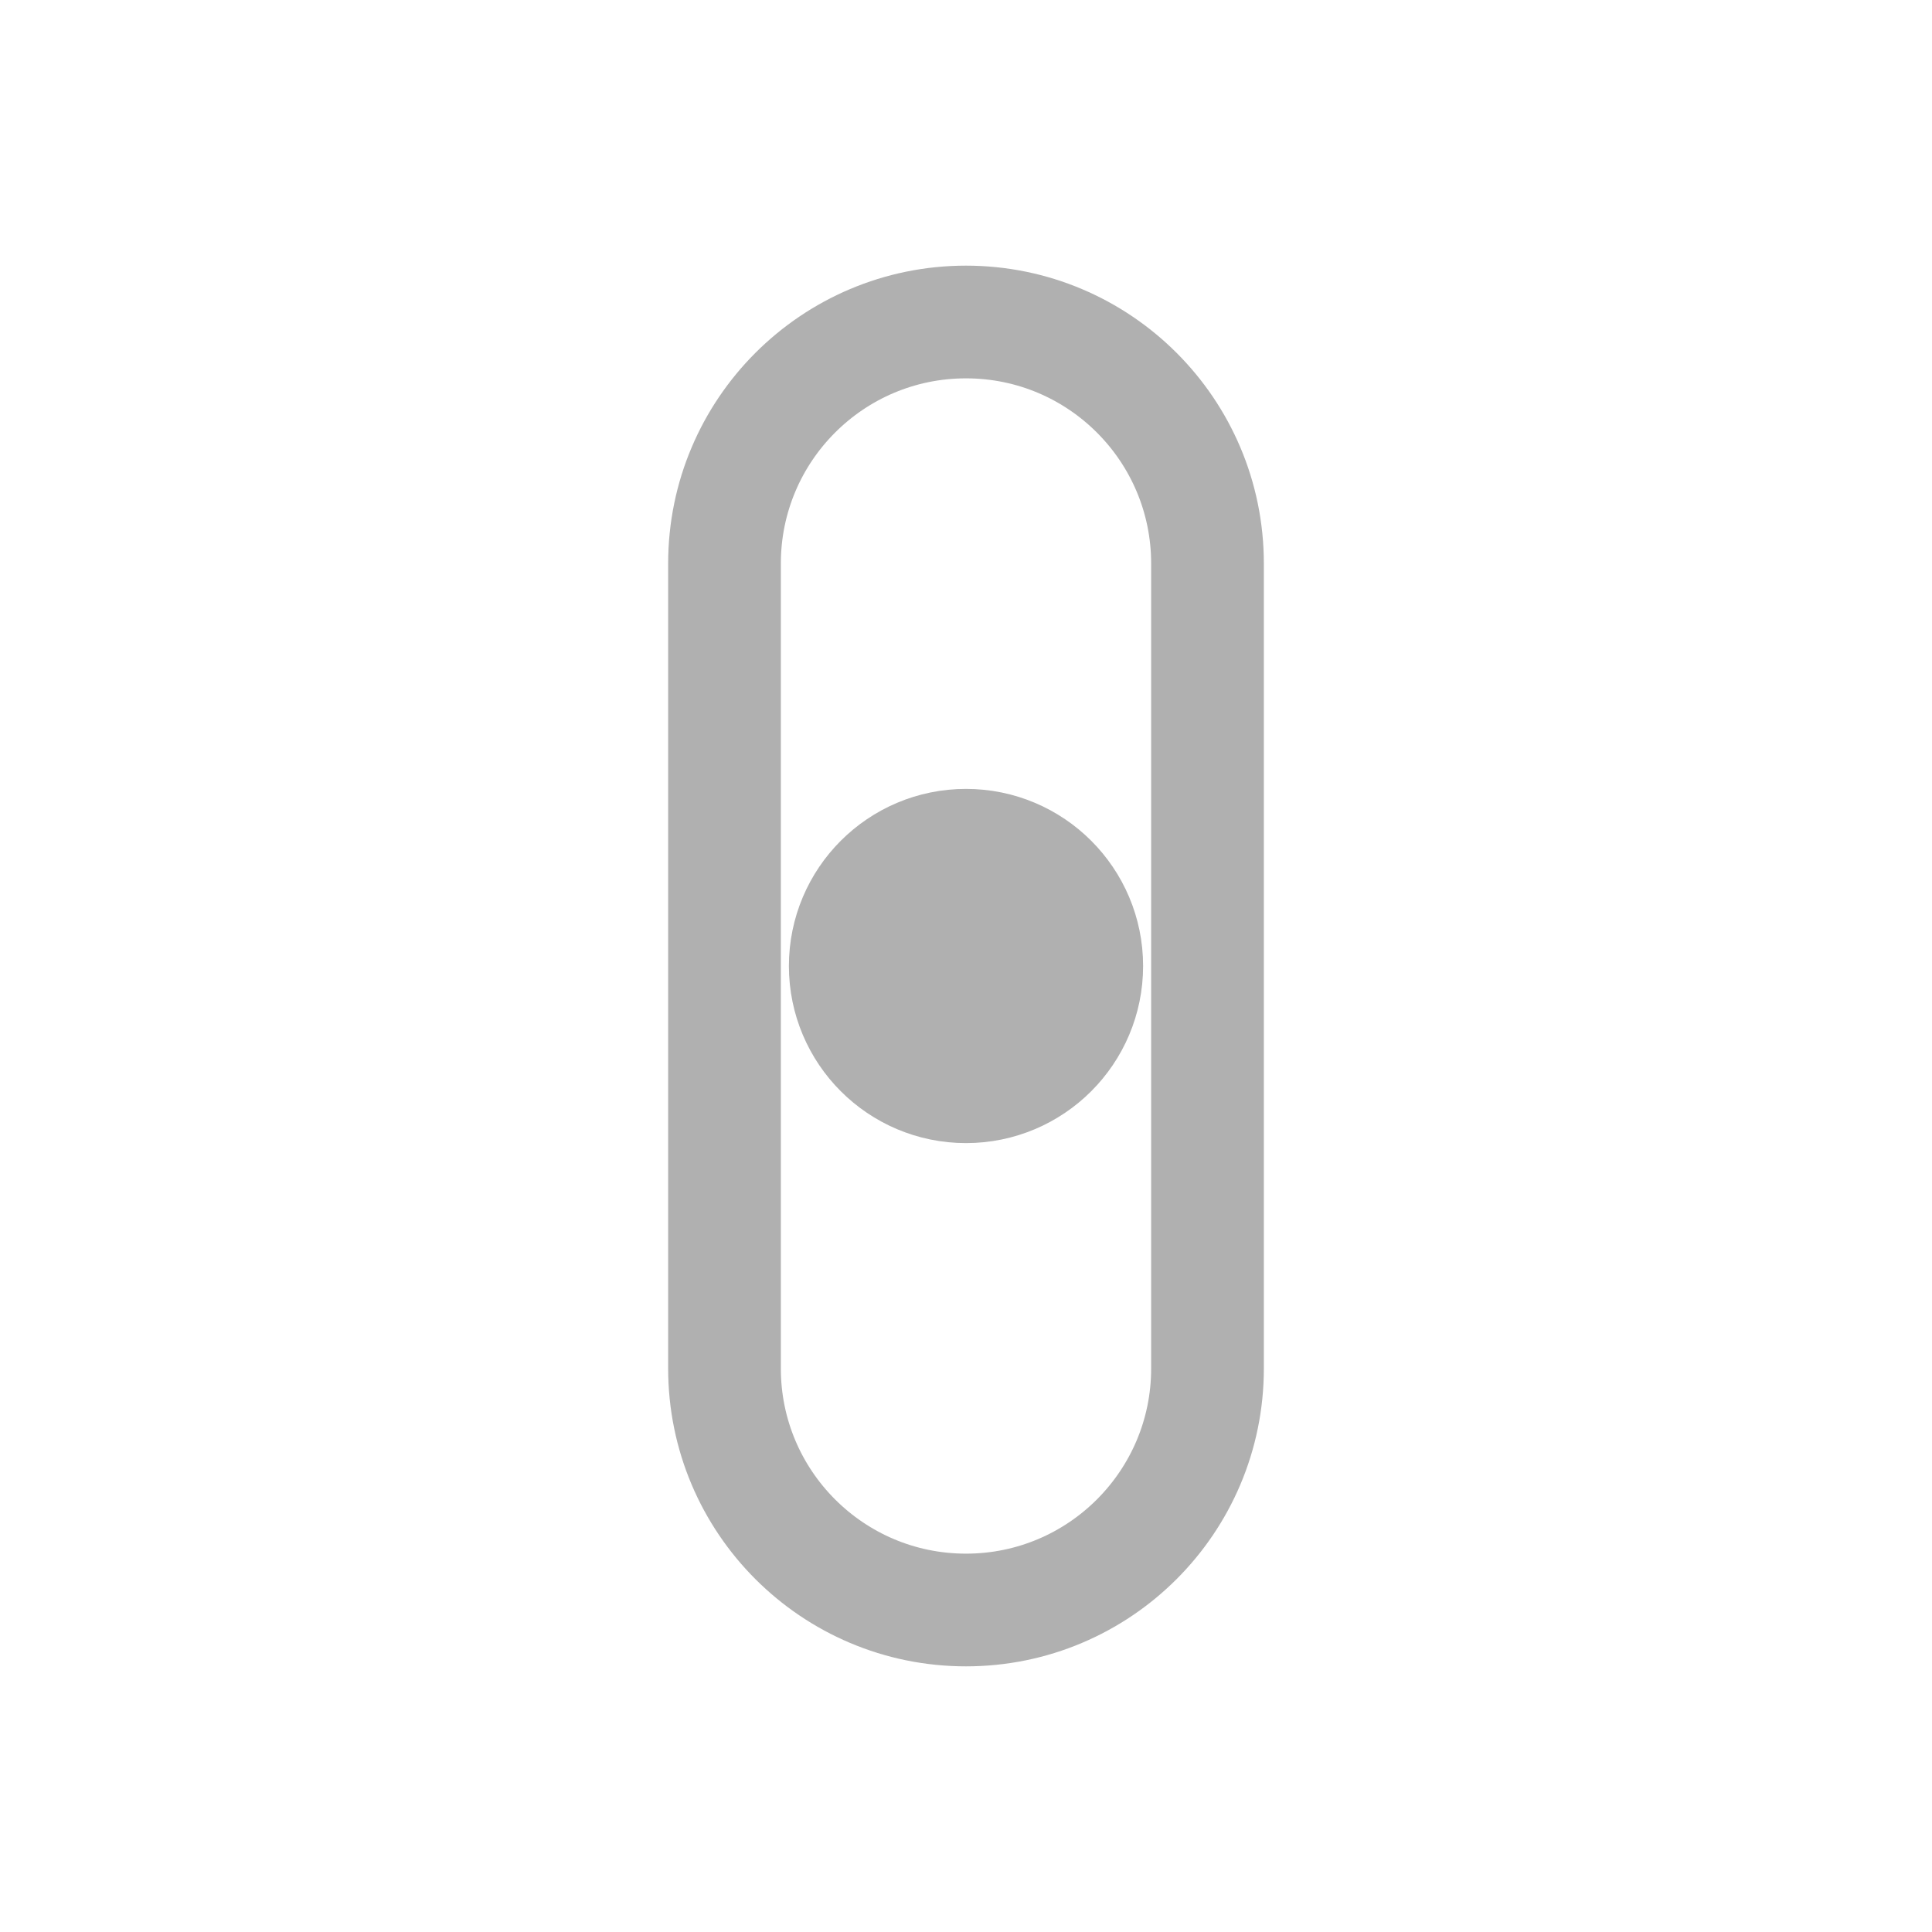
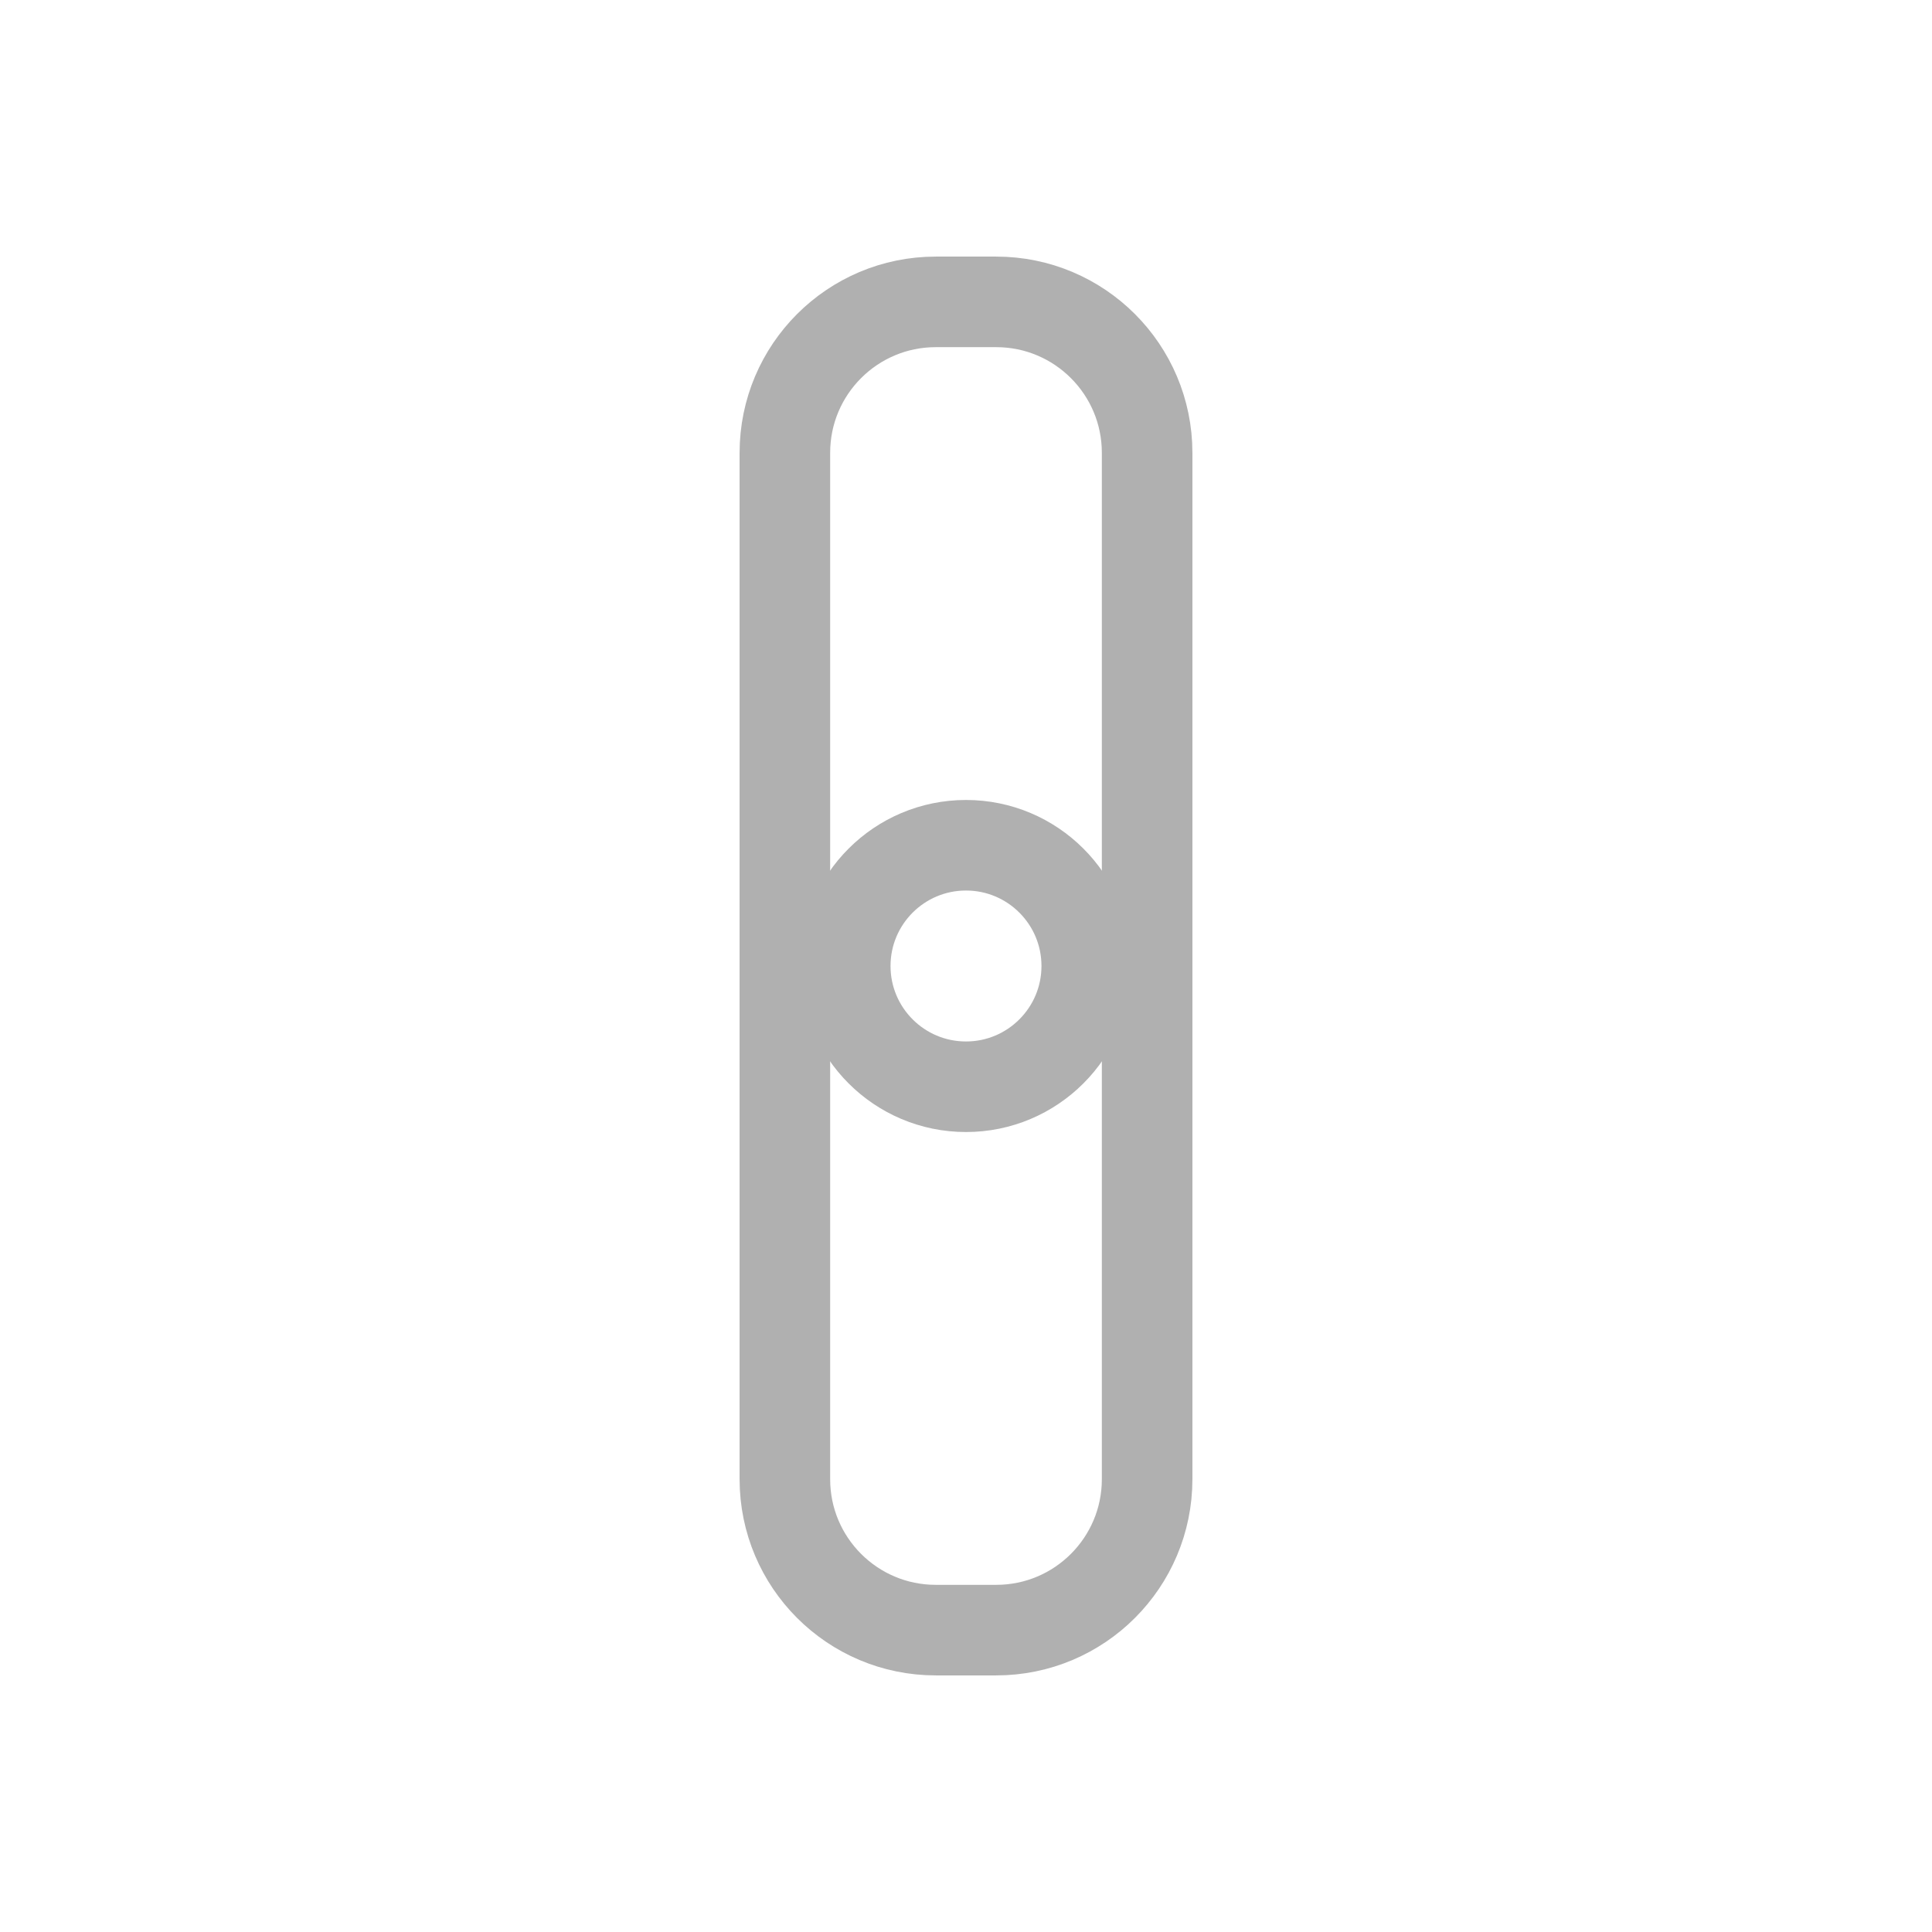
- <svg xmlns="http://www.w3.org/2000/svg" width="24" height="24" viewBox="0 0 24 24">
-   <g fill="none" stroke="#B0B0B0" stroke-width="1.4" stroke-linecap="round" stroke-linejoin="round">
-     <rect x="9" y="4" width="6" height="16" rx="3" />
-     <circle cx="12" cy="12" r="1.5" fill="#B0B0B0" />
+ <svg xmlns="http://www.w3.org/2000/svg" width="64" height="64" viewBox="0 0 64 64">
+   <g fill="none" stroke="#B0B0B0" stroke-width="3" stroke-linecap="round" stroke-linejoin="round">
+     <rect x="26" y="10" width="12" height="44" rx="5" />
+     <circle cx="32" cy="32" r="4" />
  </g>
</svg>
